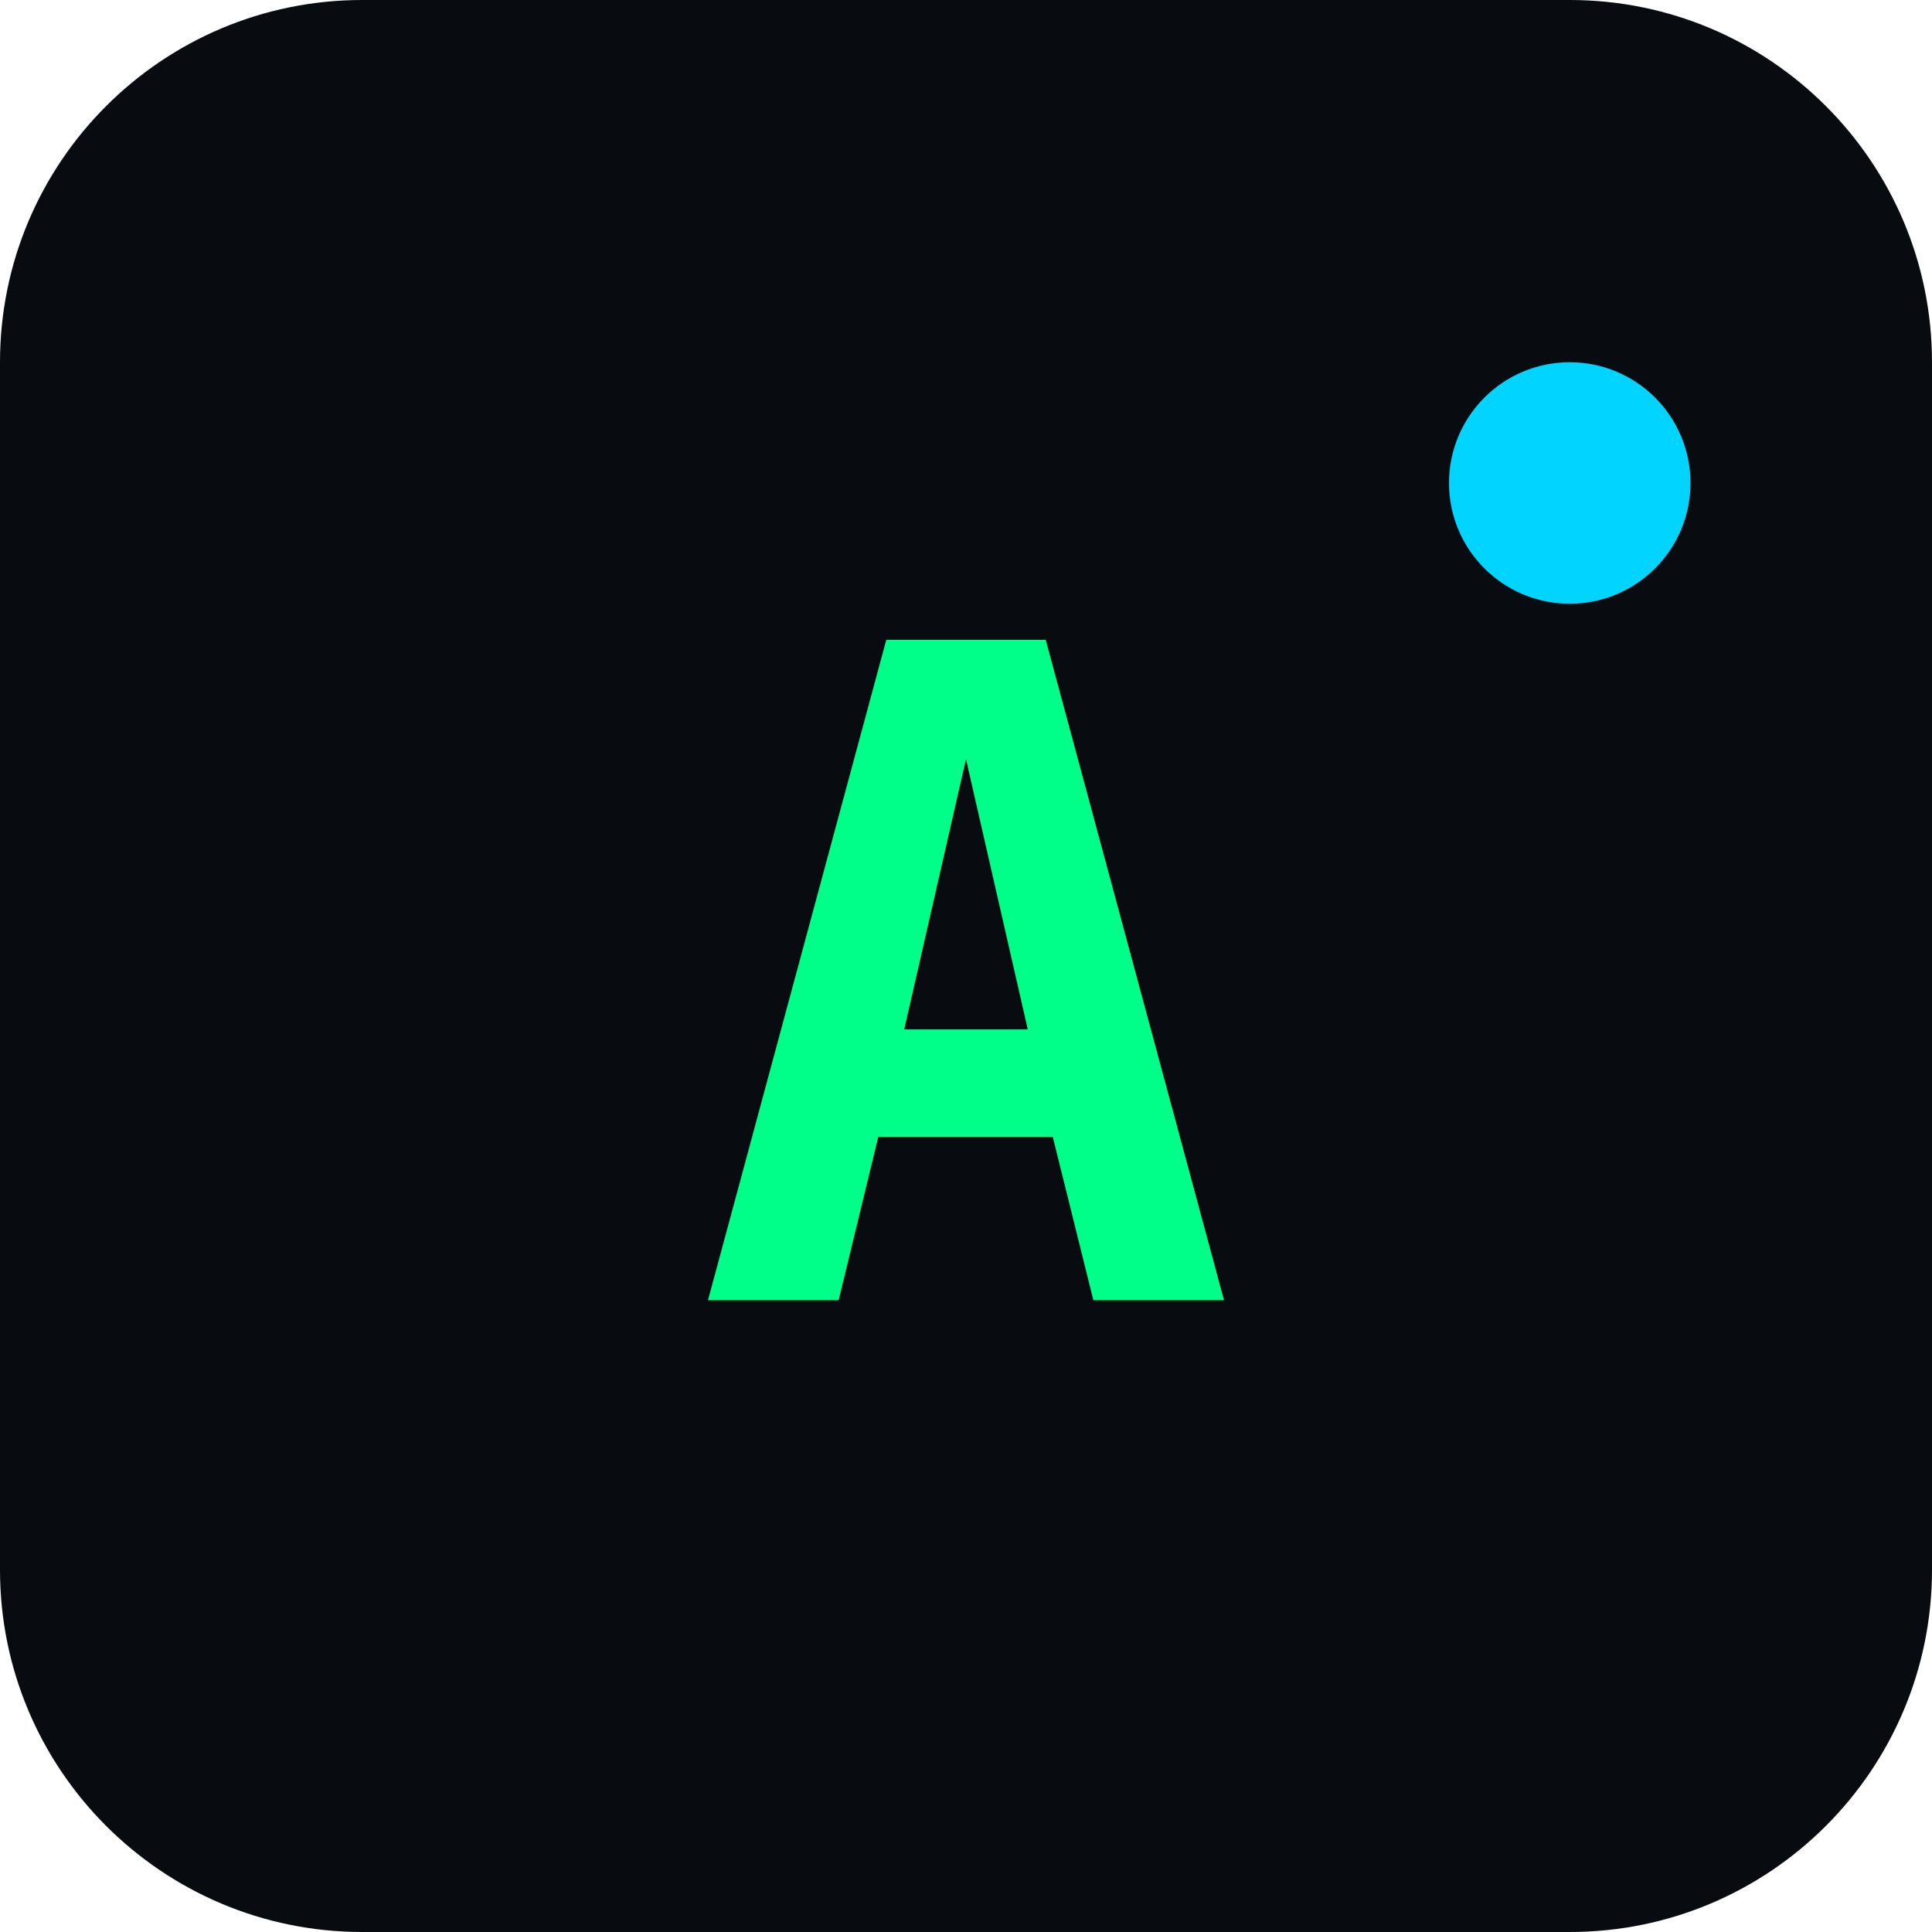
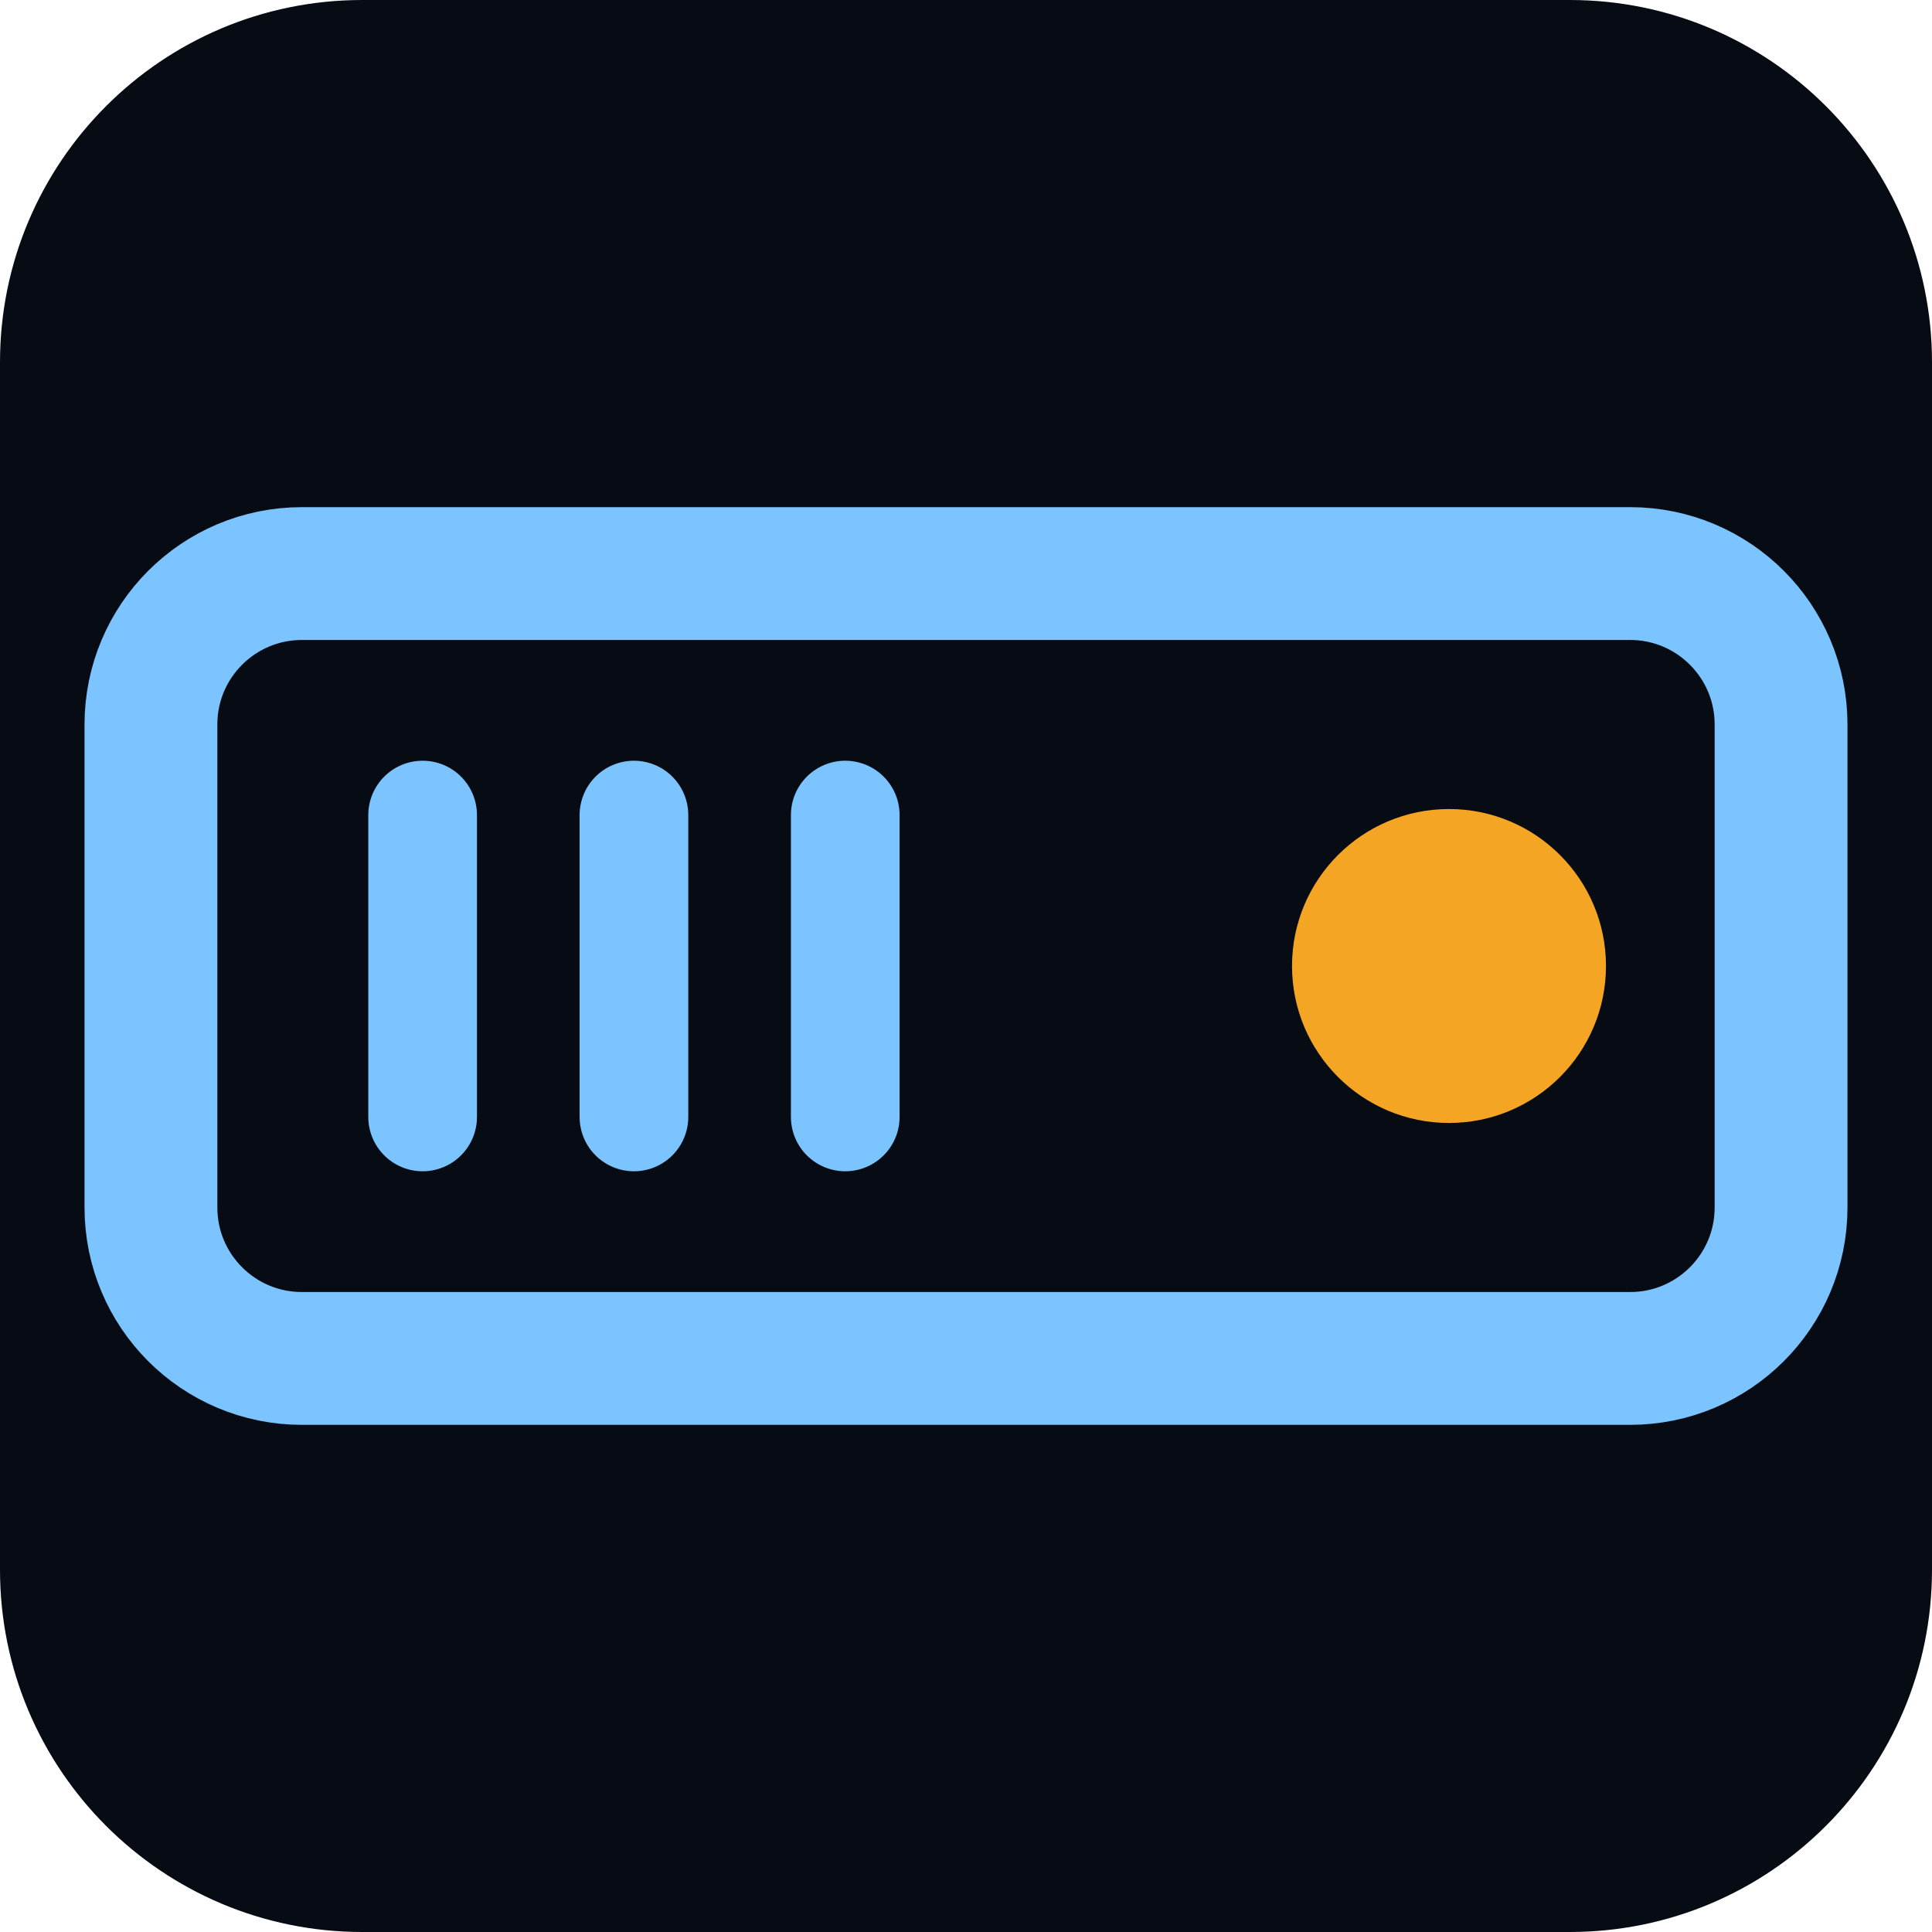
- <svg xmlns="http://www.w3.org/2000/svg" viewBox="0 0 64 64">
-   <rect width="64" height="64" rx="12" fill="#080b0f" />
-   <text x="50%" y="54%" text-anchor="middle" dominant-baseline="middle" font-family="JetBrains Mono, monospace" font-size="30" font-weight="700" fill="#00ff88">A</text>
-   <circle cx="52" cy="16" r="4" fill="#00d4ff" />
+ <svg xmlns="http://www.w3.org/2000/svg" viewBox="0 0 32 32" fill="none">
+   <rect width="32" height="32" rx="6" fill="#070B14" />
+   <rect x="2.5" y="9.5" width="27" height="13" rx="2.5" stroke="#7CC4FF" stroke-width="2.2" />
+   <path d="M7 13.5V18.5M10.5 13.5V18.5M14 13.5V18.5" stroke="#7CC4FF" stroke-width="1.8" stroke-linecap="round" />
+   <circle cx="24" cy="16" r="2.6" fill="#F5A524" />
</svg>
